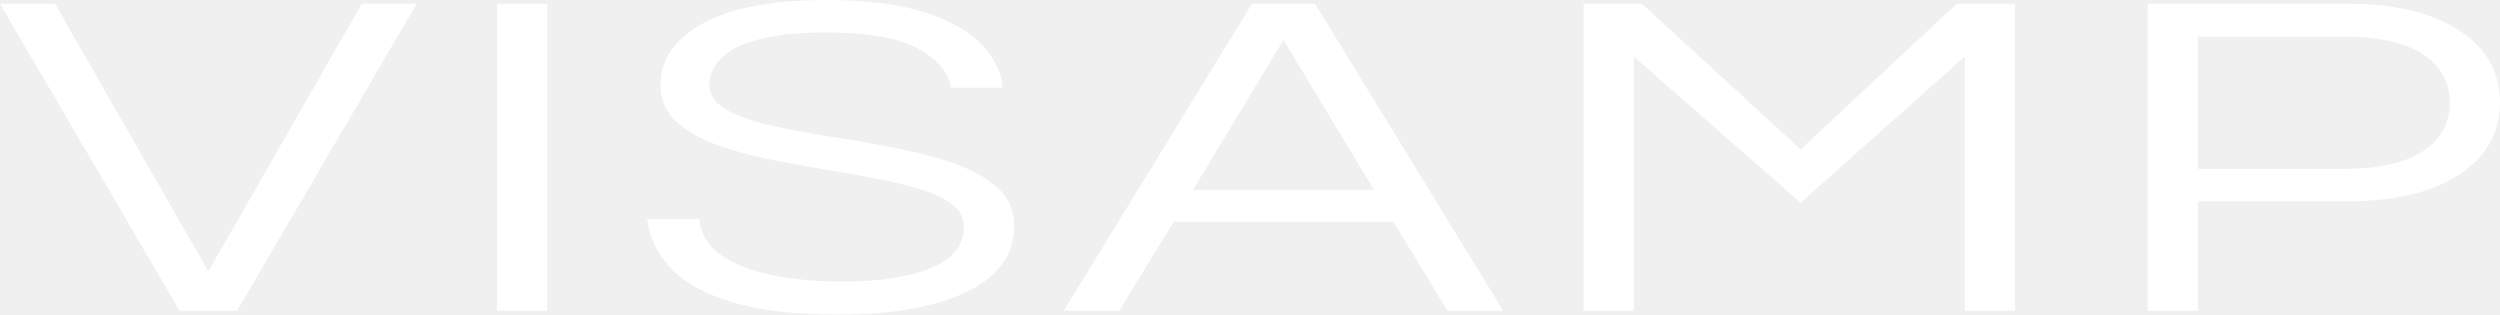
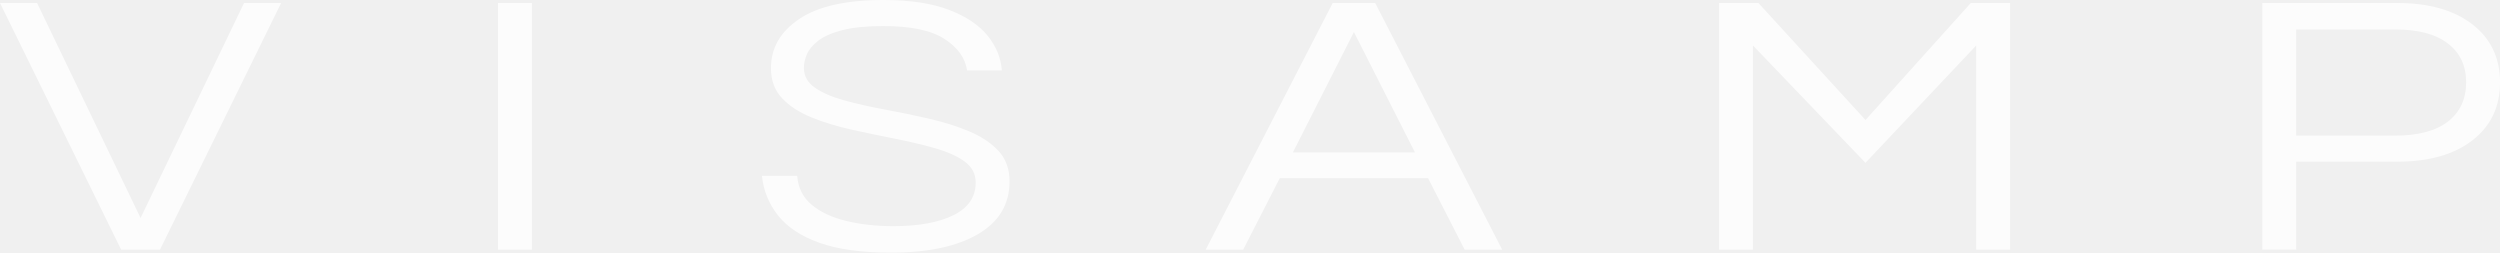
- <svg xmlns="http://www.w3.org/2000/svg" id="Layer_1" data-name="Layer 1" viewBox="0 0 1264.67 159.1">
+ <svg xmlns="http://www.w3.org/2000/svg" id="Layer_1" data-name="Layer 1" viewBox="0 0 660.84 66.78">
  <defs>
    <style>
            .cls-1 {
            fill: #fff;
            }
+ 
+             .cls-2 {
+             opacity: .8;
+             }
        </style>
  </defs>
-   <path class="cls-1" d="M90.82,157.22L0,1.88h27.79l77.6,135.4L182.99,1.88h27.79l-90.82,155.34h-29.14Z" />
-   <path class="cls-1" d="M251.44,157.22V1.88h25.42v155.34h-25.42Z" />
-   <path class="cls-1" d="M424.27,159.1c-22.14,0-40.1-2.07-53.88-6.22-13.78-4.15-24.12-9.89-31.01-17.25-6.89-7.35-10.9-15.64-12.03-24.87h26.43c.68,7.51,4.29,13.57,10.84,18.19,6.55,4.62,15.19,8.02,25.92,10.21,10.73,2.19,22.54,3.29,35.41,3.29,18.98,0,34-2.31,45.07-6.92,11.07-4.61,16.6-11.46,16.6-20.53,0-5.47-2.77-9.89-8.3-13.26-5.54-3.36-12.88-6.14-22.03-8.33-9.15-2.19-19.15-4.18-29.99-5.98-10.84-1.8-21.75-3.72-32.7-5.75-10.96-2.03-21.01-4.61-30.16-7.75-9.15-3.13-16.49-7.15-22.03-12.08-5.54-4.93-8.3-11.22-8.3-18.89,0-12.67,7.06-23,21.18-30.97,14.12-7.98,35.18-11.97,63.2-11.97,19.88,0,36.26,2.07,49.14,6.22,12.88,4.15,22.53,9.59,28.97,16.31,6.44,6.73,10,14,10.67,21.82h-26.09c-1.36-7.82-7.01-14.43-16.94-19.83-9.94-5.4-25.19-8.1-45.75-8.1-12.65,0-22.93.86-30.84,2.58-7.91,1.72-13.95,3.95-18.13,6.69-4.18,2.74-7,5.6-8.47,8.57-1.47,2.98-2.2,5.79-2.2,8.45,0,5.16,2.76,9.35,8.3,12.56,5.53,3.21,12.88,5.86,22.03,7.98,9.15,2.11,19.26,4.03,30.33,5.75,11.07,1.72,22.08,3.64,33.04,5.75,10.96,2.11,21.01,4.77,30.16,7.98s16.49,7.31,22.03,12.32c5.53,5.01,8.3,11.42,8.3,19.24,0,14.4-7.91,25.46-23.72,33.2-15.82,7.75-37.5,11.62-65.06,11.62Z" />
-   <path class="cls-1" d="M538.13,157.22L633.35,1.88h31.85l95.22,155.34h-28.13l-27.45-45.05h-111.15l-27.45,45.05h-28.13ZM603.53,95.97h91.5l-45.75-75.79-45.75,75.79Z" />
-   <path class="cls-1" d="M801.09,157.22V1.88h29.48l80.31,73.68L989.84,1.88h29.48v155.34h-25.42V28.63l-83.02,73.92-84.38-73.92v128.59h-25.42Z" />
-   <path class="cls-1" d="M1086.42,157.22V1.88h100.98c23.94,0,42.81,4.5,56.59,13.49,13.78,9,20.67,21.16,20.67,36.49s-6.89,27.5-20.67,36.49c-13.78,9-32.65,13.49-56.59,13.49h-75.57v55.38h-25.42ZM1111.84,85.42h73.87c17.62,0,30.95-2.97,39.99-8.92,9.03-5.94,13.55-14.16,13.55-24.64s-4.52-18.46-13.55-24.4c-9.04-5.94-22.37-8.92-39.99-8.92h-73.87v66.88Z" />
+   <g class="cls-2">
+     <path class="cls-1" d="M32.02,65.99L0,.79h9.8l27.36,56.83L64.51.79h9.8l-32.02,65.2h-10.27Z" />
+     <path class="cls-1" d="M131.64,65.99V.79h8.96v65.2h-8.96Z" />
+     <path class="cls-1" d="M235.57,66.78c-7.81,0-14.14-.87-18.99-2.61-4.86-1.74-8.5-4.15-10.93-7.24-2.43-3.08-3.84-6.56-4.24-10.44h9.32c.24,3.15,1.51,5.7,3.82,7.63,2.31,1.94,5.35,3.37,9.14,4.28,3.78.92,7.94,1.38,12.48,1.38,6.69,0,11.98-.97,15.89-2.91,3.9-1.94,5.85-4.81,5.85-8.62,0-2.3-.98-4.15-2.93-5.56-1.95-1.41-4.54-2.58-7.77-3.5-3.23-.92-6.75-1.76-10.57-2.51-3.82-.75-7.67-1.56-11.53-2.41-3.86-.85-7.41-1.94-10.63-3.25-3.23-1.31-5.81-3-7.76-5.07-1.95-2.07-2.93-4.71-2.93-7.93,0-5.32,2.49-9.65,7.47-13,4.98-3.35,12.4-5.02,22.28-5.02,7.01,0,12.78.87,17.32,2.61,4.54,1.74,7.94,4.02,10.21,6.84,2.27,2.82,3.52,5.88,3.76,9.16h-9.2c-.48-3.28-2.47-6.06-5.97-8.32-3.51-2.27-8.88-3.4-16.13-3.4-4.46,0-8.08.36-10.87,1.08-2.79.72-4.92,1.66-6.39,2.81-1.47,1.15-2.47,2.35-2.99,3.59-.52,1.25-.78,2.43-.78,3.55,0,2.17.97,3.92,2.93,5.27,1.95,1.35,4.54,2.46,7.76,3.35,3.23.89,6.79,1.69,10.69,2.41,3.9.72,7.78,1.53,11.65,2.41,3.86.89,7.41,2,10.63,3.35,3.23,1.35,5.81,3.07,7.77,5.17,1.95,2.1,2.93,4.79,2.93,8.08,0,6.04-2.79,10.69-8.36,13.94-5.58,3.25-13.22,4.88-22.94,4.88Z" />
+     <path class="cls-1" d="M318.71,65.99L352.28.79h11.23l33.57,65.2h-9.92l-9.68-18.91h-39.18l-9.68,18.91h-9.92ZM341.77,40.28h32.25l-16.13-31.81-16.13,31.81Z" />
+     <path class="cls-1" d="M454.42,65.99V.79h10.39l28.31,30.93,27.83-30.93h10.39v65.2h-8.96V12.02l-29.27,31.02-29.75-31.02v53.97h-8.96Z" />
+     <path class="cls-1" d="M598.01,65.99V.79h35.6c8.44,0,15.09,1.89,19.95,5.66,4.86,3.78,7.29,8.88,7.29,15.32s-2.43,11.54-7.29,15.31c-4.86,3.78-11.51,5.66-19.95,5.66h-26.64v23.24h-8.96ZM606.97,35.85h26.04c6.21,0,10.91-1.25,14.1-3.74,3.18-2.49,4.78-5.94,4.78-10.34s-1.59-7.75-4.78-10.24c-3.19-2.49-7.88-3.74-14.1-3.74h-26.04v28.07Z" />
+   </g>
</svg>
